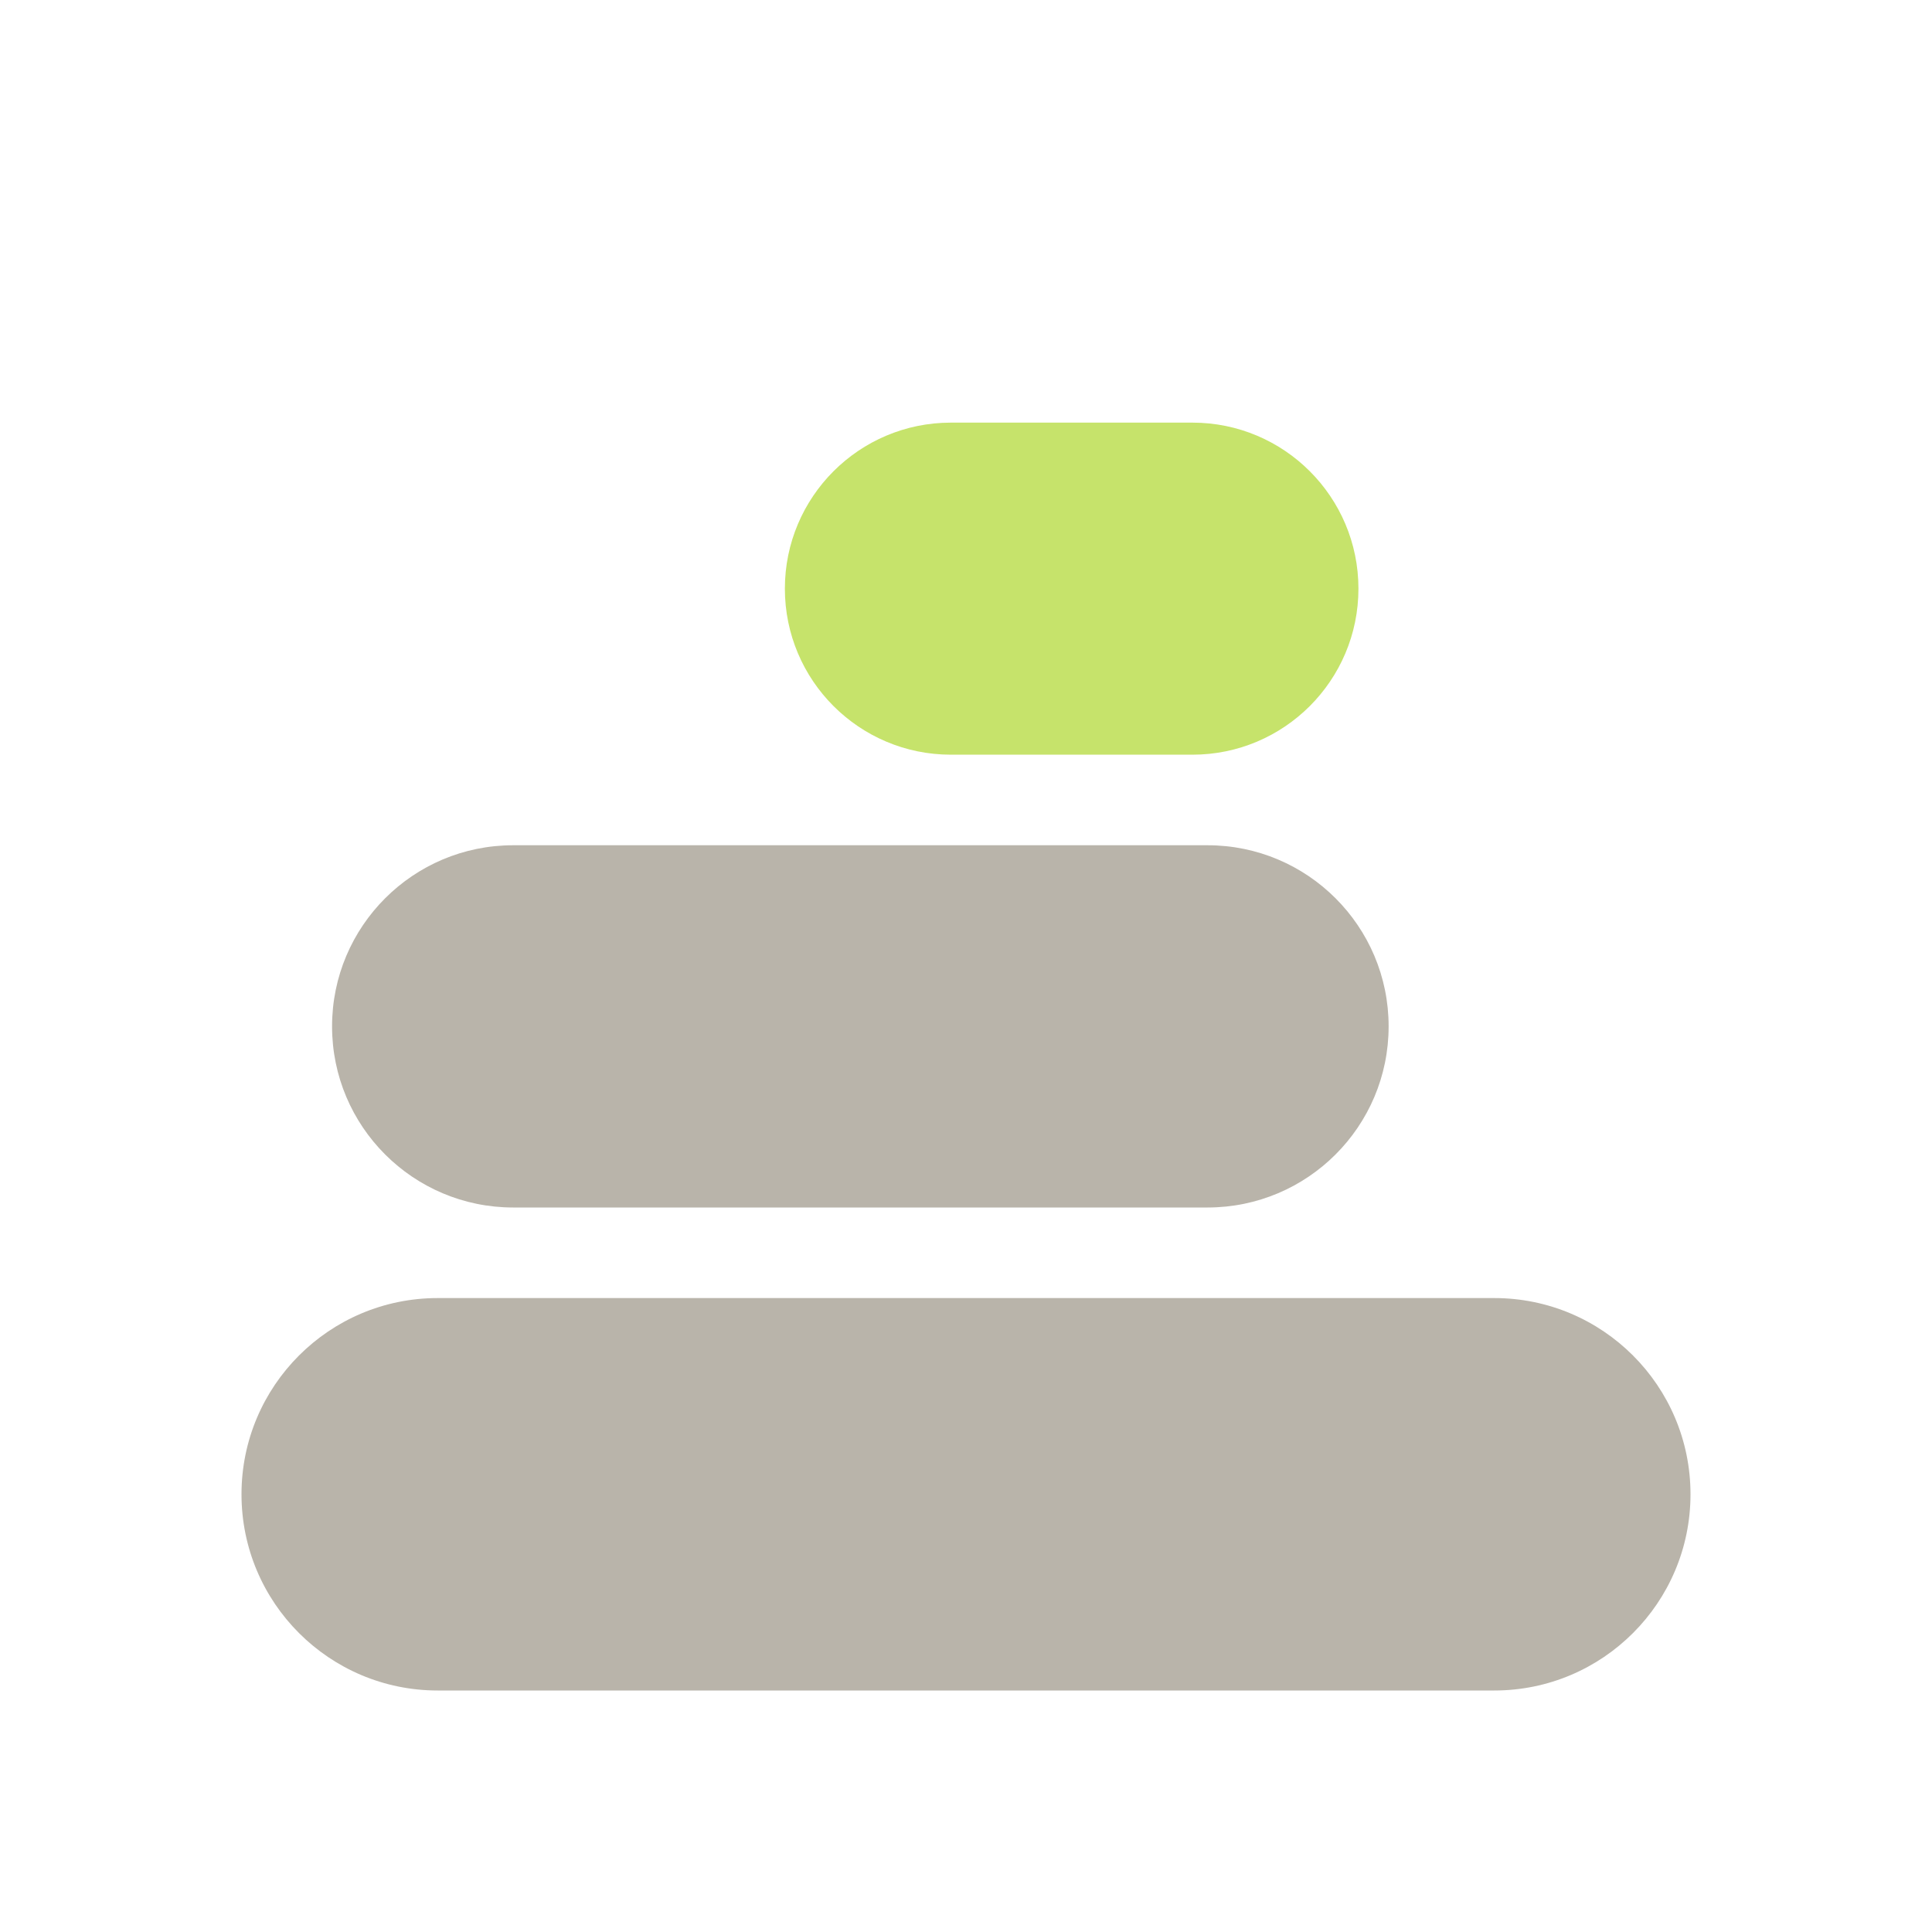
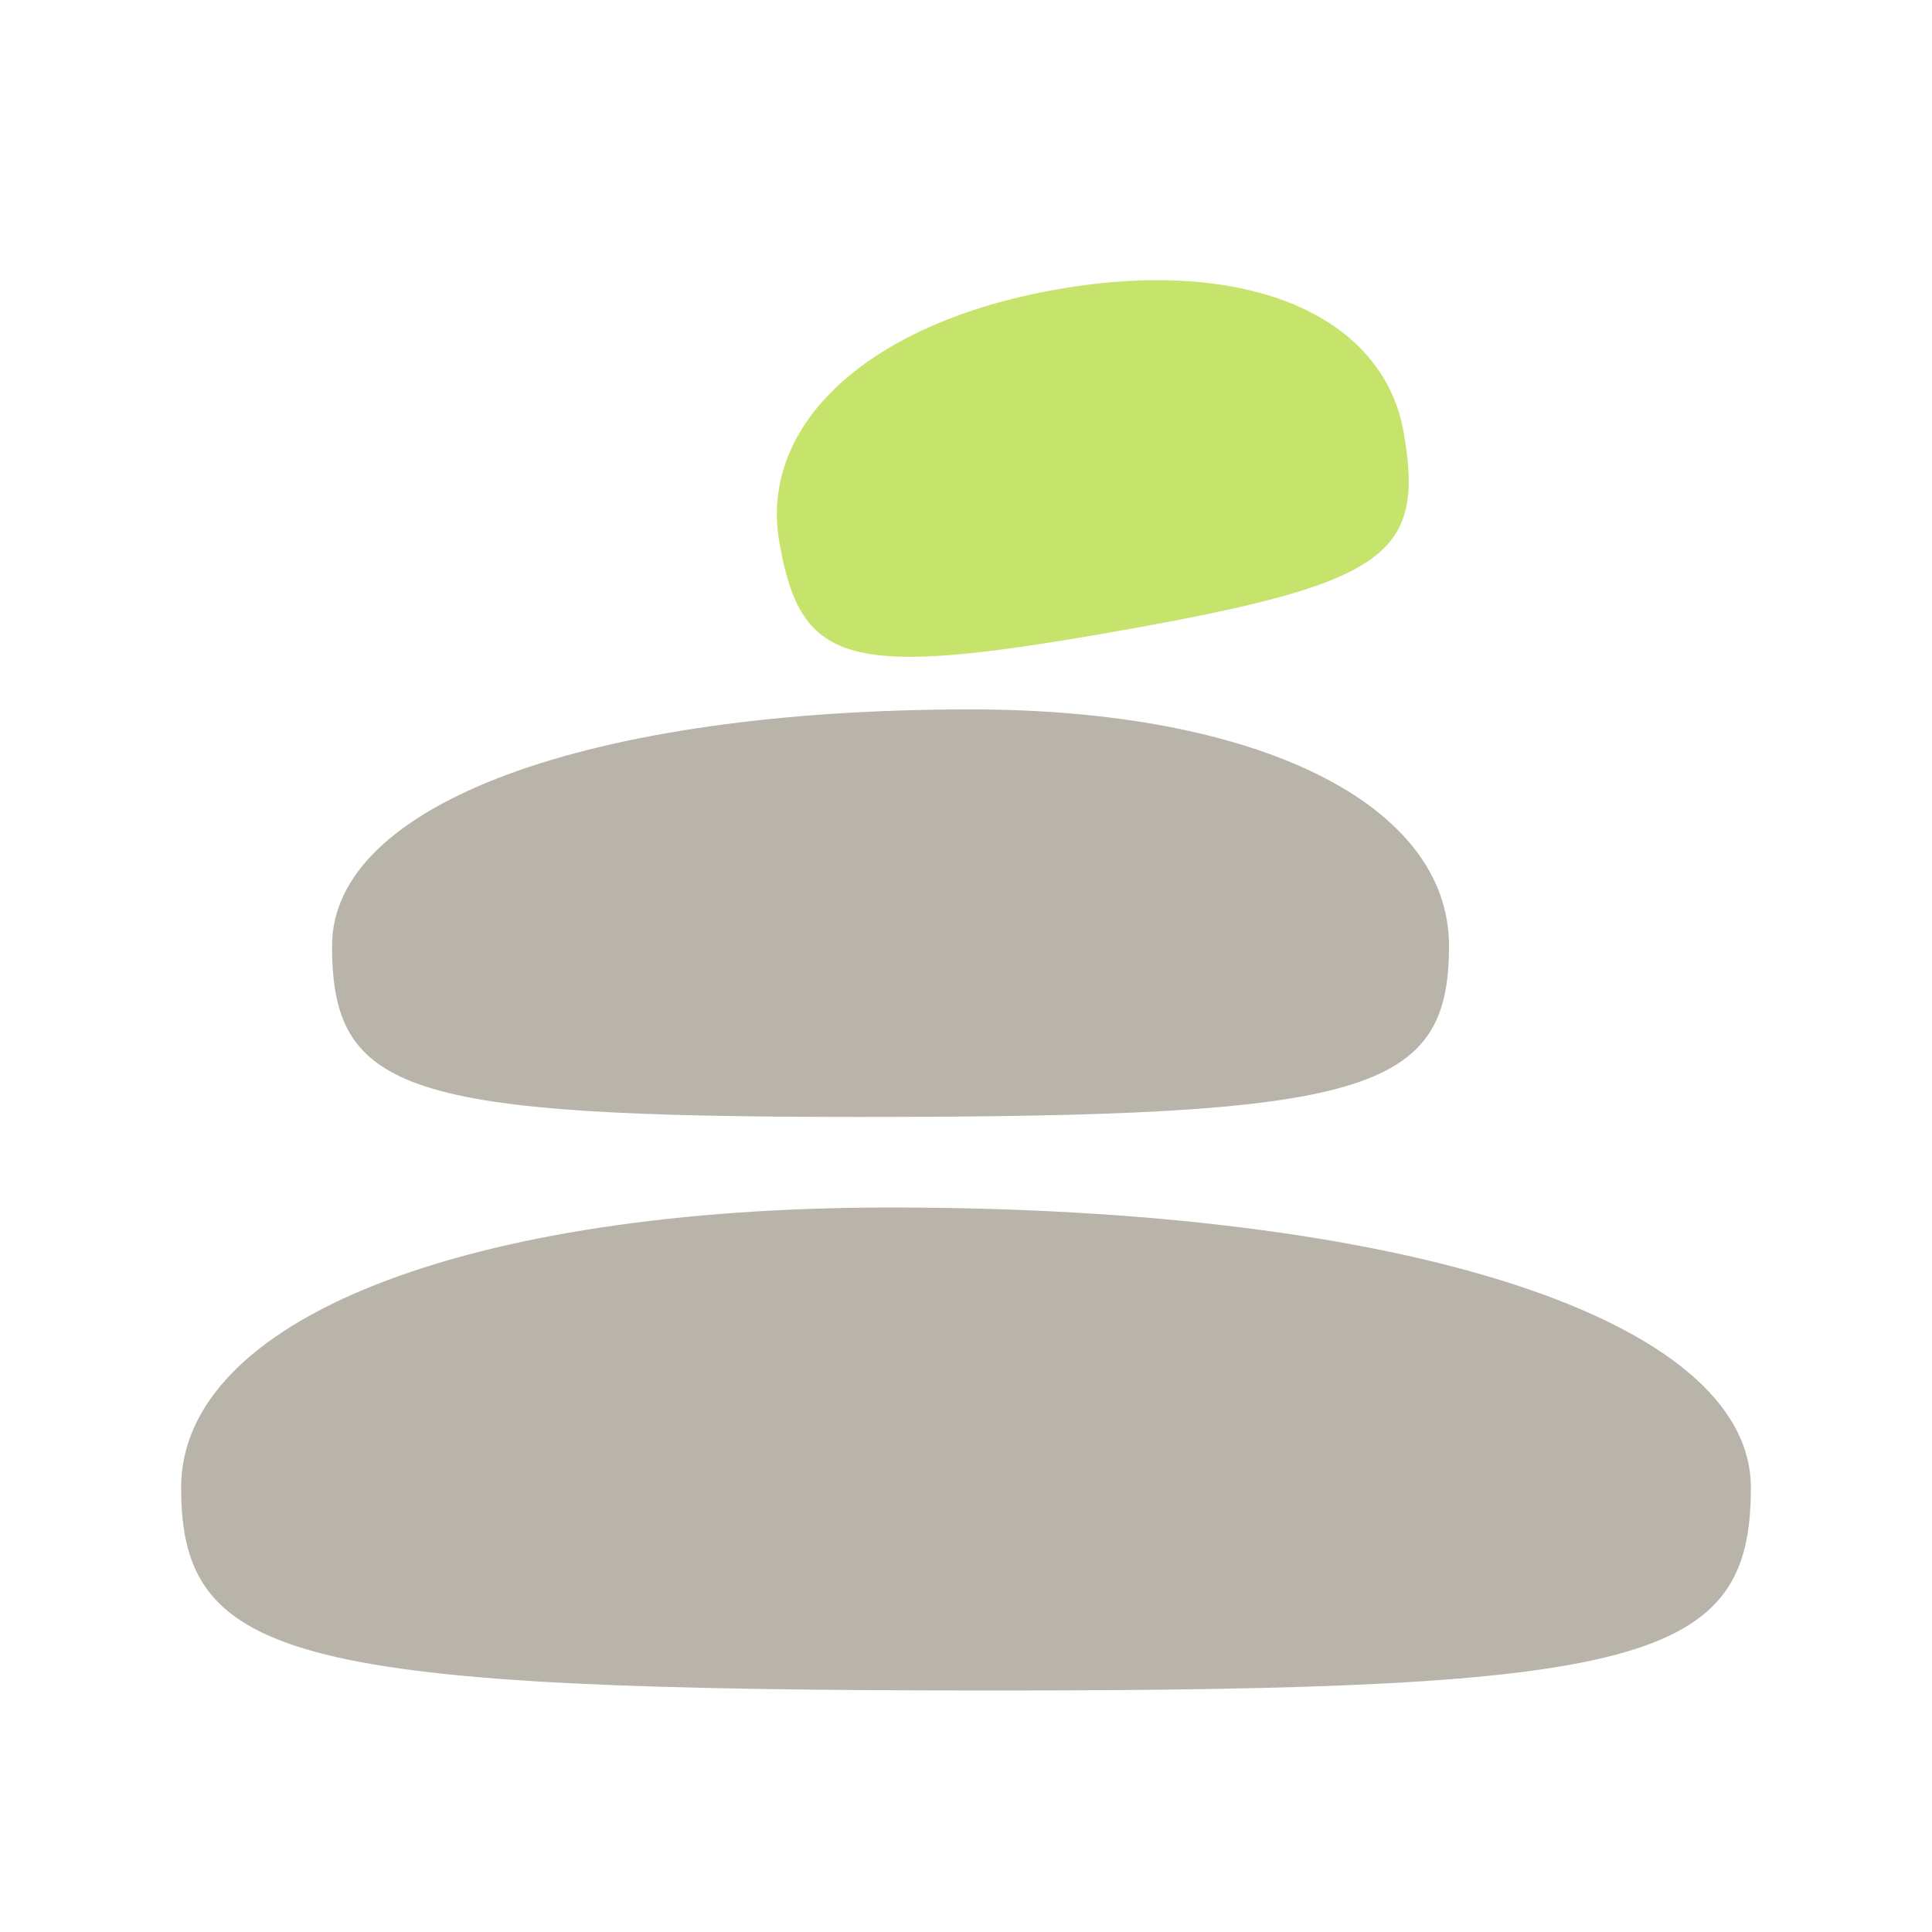
<svg xmlns="http://www.w3.org/2000/svg" viewBox="0 0 64 64" width="64" height="64" role="img" aria-label="Cairn">
-   <rect x="8" y="43" width="48" height="13" rx="6.5" fill="#b9b4aa" />
-   <rect x="11" y="28" width="35" height="12" rx="6" fill="#b9b4aa" />
-   <rect x="26" y="14" width="19" height="11" rx="5.5" fill="#c6e36b" />
+   <path d="M29.5 40C46.6 40 58 43.71 58 49.28C58 55.06 54.49 56 32.94 56C9.77 56 6 55.06 6 49.28C6 43.71 15.4 40 29.5 40Z" fill="#b9b4aa" />
+   <path d="M32.16 23.5C41.67 23.5 48 26.63 48 31.33C48 36.21 45.27 37 28.5 37C13.45 37 11 36.21 11 31.33C11 26.63 19.47 23.5 32.16 23.5Z" fill="#b9b4aa" />
+   <path d="M35 9.59C41.21 8.49 45.81 10.39 46.5 14.33C47.22 18.42 45.89 19.34 37 20.91C28.11 22.48 26.54 22.07 25.82 17.98C25.12 14.04 28.8 10.68 35 9.59Z" fill="#c6e36b" />
</svg>
